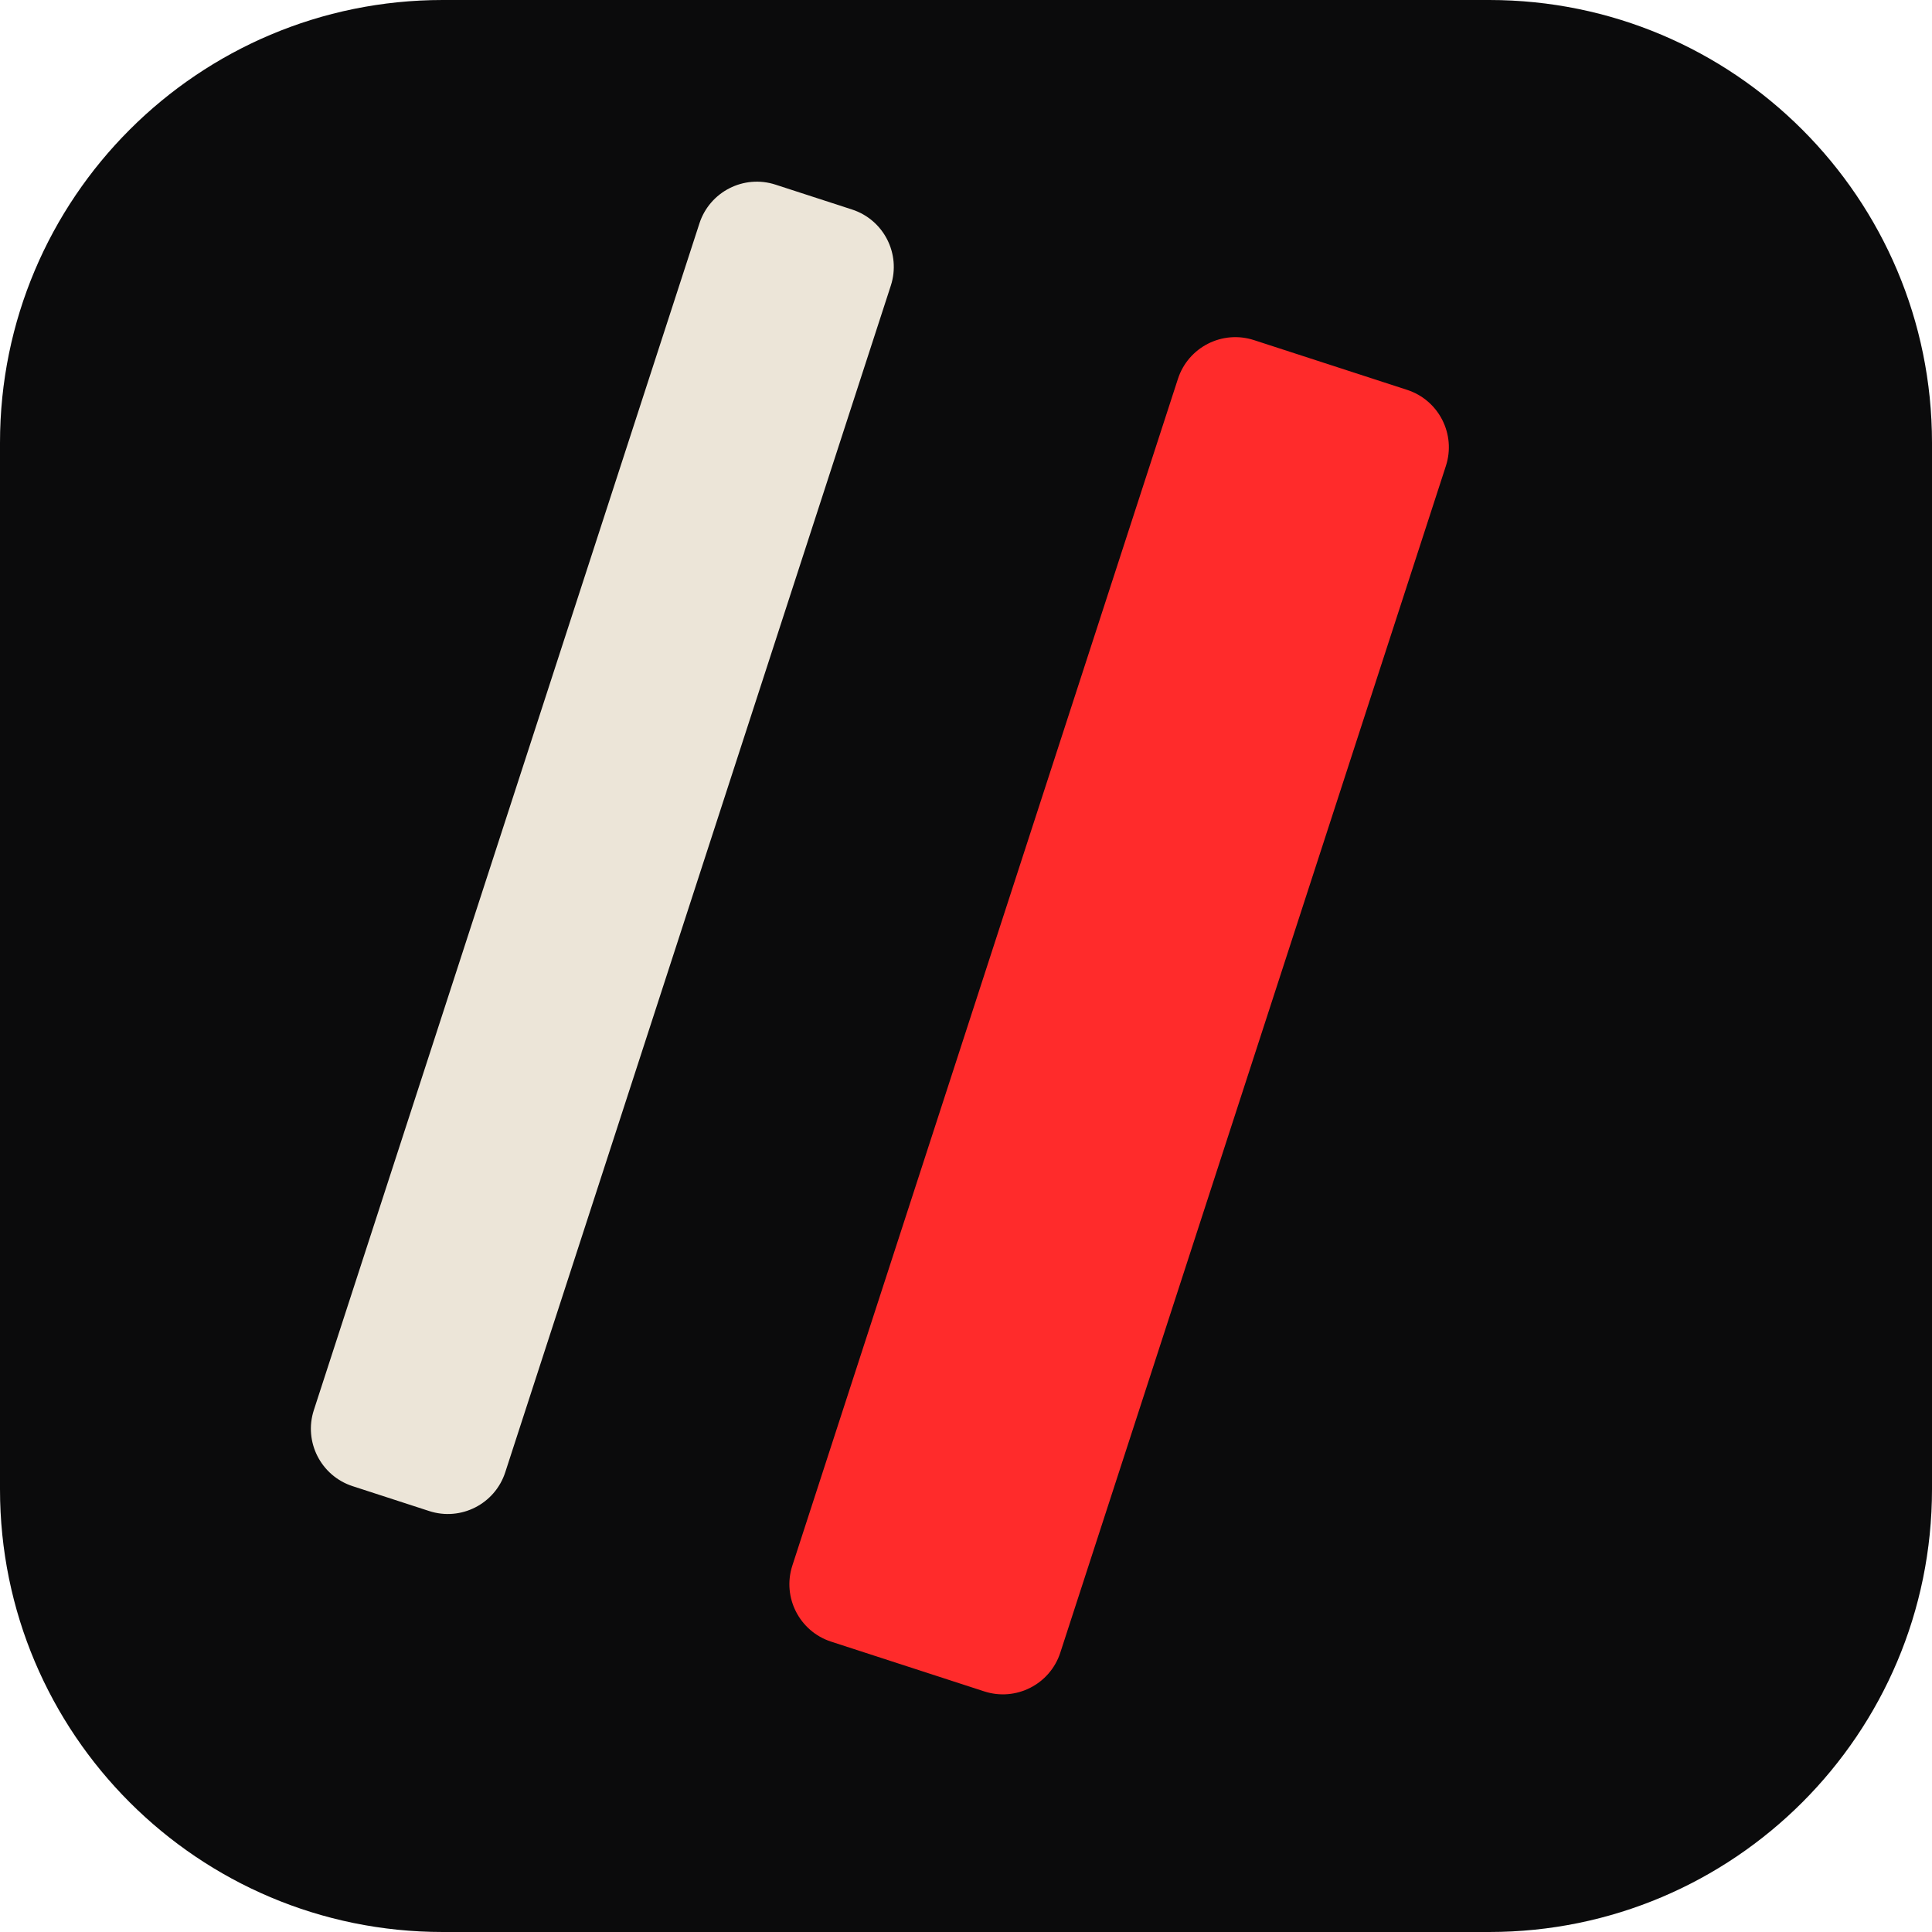
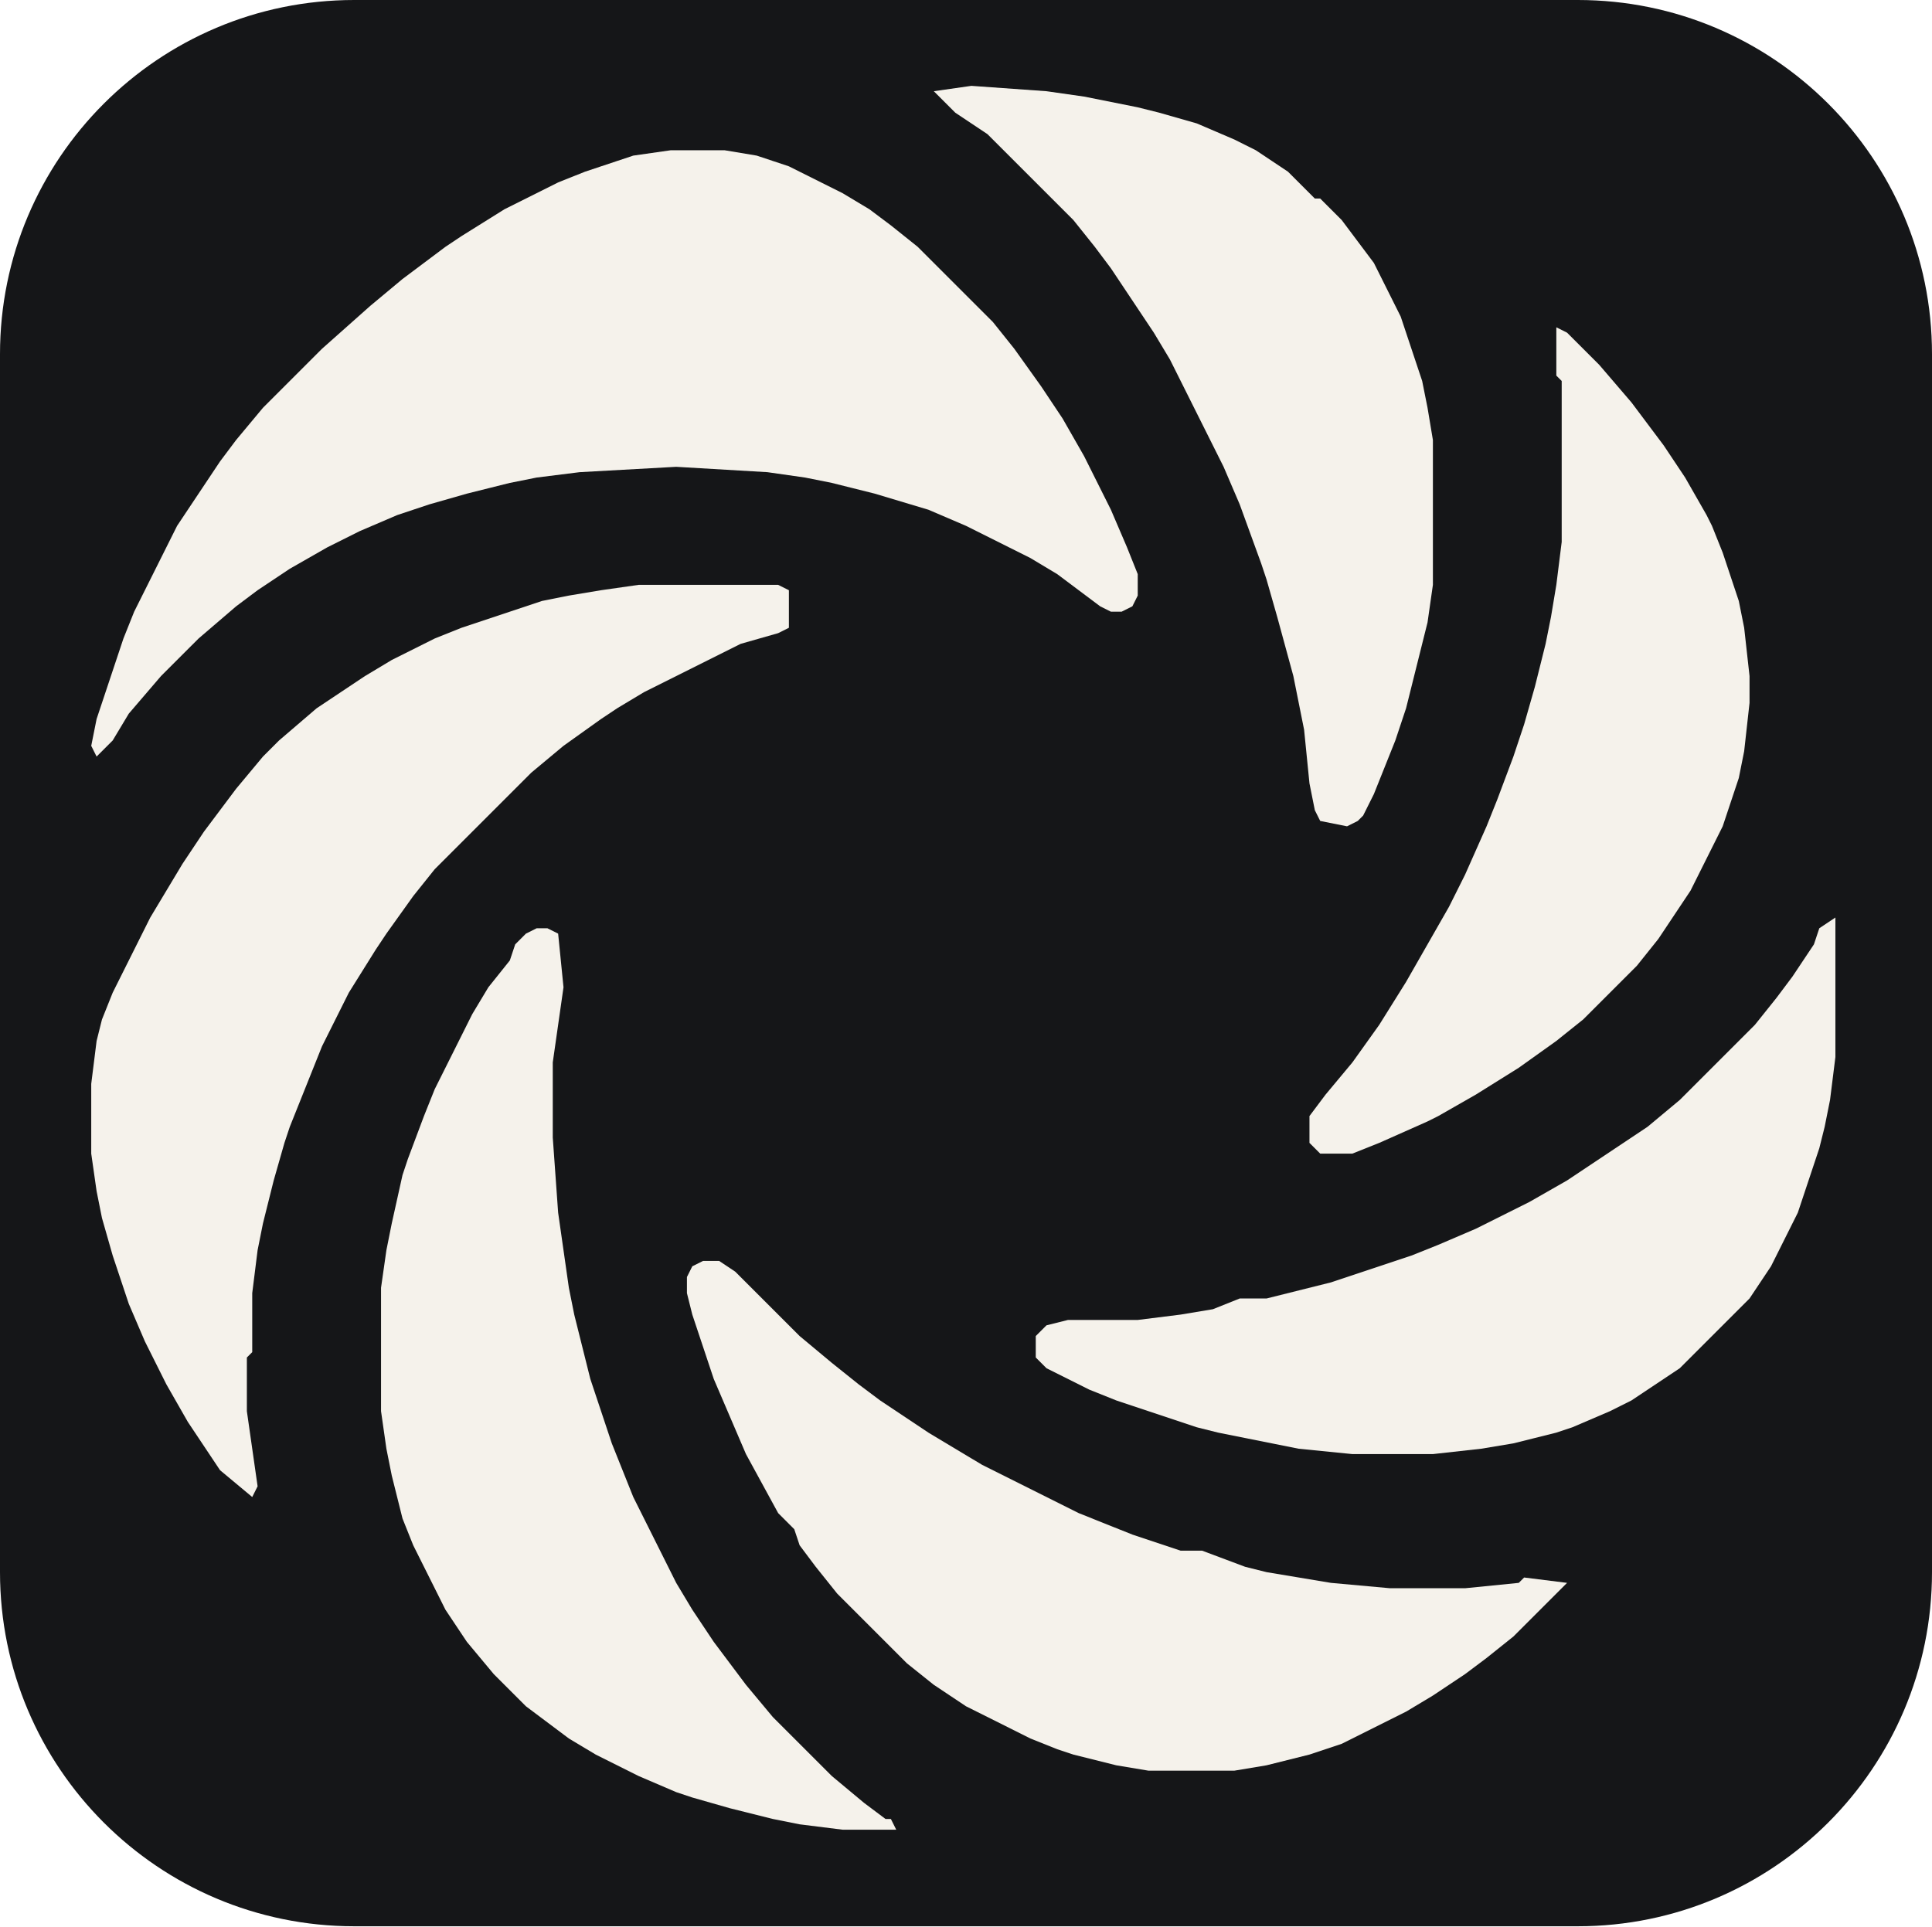
- <svg xmlns="http://www.w3.org/2000/svg" viewBox="0 0 48 48">
-   <rect width="48" height="48" rx="11" fill="#0b0b0c" />
-   <rect x="12" y="7" width="5" height="34" rx="1.5" fill="#ece5d8" transform="rotate(18 24 24)" />
-   <rect x="24.5" y="7" width="7" height="34" rx="1.5" fill="#ff2b2b" transform="rotate(18 24 24)" />
+ <svg xmlns="http://www.w3.org/2000/svg" viewBox="-15 -15 360 359">
+   <rect x="-15" y="-15" width="360" height="359" rx="66" fill="#151618" />
+   <path d="M 116 220 L 114 221 L 113 223 L 113 226 L 114 230 L 118 242 L 124 256 L 130 267 L 133 270 L 134 273 L 137 277 L 141 282 L 154 295 L 159 299 L 162 301 L 165 303 L 177 309 L 182 311 L 185 312 L 189 313 L 193 314 L 199 315 L 215 315 L 221 314 L 225 313 L 229 312 L 232 311 L 235 310 L 247 304 L 252 301 L 255 299 L 258 297 L 262 294 L 267 290 L 277 280 L 269 279 L 268 280 L 258 281 L 244 281 L 233 280 L 227 279 L 221 278 L 217 277 L 209 274 L 205 274 L 196 271 L 191 269 L 186 267 L 168 258 L 163 255 L 158 252 L 149 246 L 145 243 L 140 239 L 134 234 L 122 222 L 119 220 Z" fill="#f5f2eb" />
+   <path d="M 85 158 L 83 159 L 81 161 L 80 164 L 76 169 L 73 174 L 66 188 L 64 193 L 61 201 L 60 204 L 58 213 L 57 218 L 56 225 L 56 248 L 57 255 L 58 260 L 59 264 L 60 268 L 62 273 L 68 285 L 70 288 L 72 291 L 77 297 L 83 303 L 87 306 L 91 309 L 96 312 L 104 316 L 111 319 L 114 320 L 121 322 L 125 323 L 129 324 L 134 325 L 142 326 L 152 326 L 151 324 L 150 324 L 146 321 L 140 316 L 129 305 L 124 299 L 121 295 L 118 291 L 116 288 L 114 285 L 111 280 L 108 274 L 103 264 L 101 259 L 99 254 L 95 242 L 92 230 L 91 225 L 90 218 L 89 211 L 88 197 L 88 183 L 90 169 L 89 159 L 87 158 Z" fill="#f5f2eb" />
+   <path d="M 324 158 L 323 161 L 321 164 L 319 167 L 316 171 L 312 176 L 298 190 L 292 195 L 286 199 L 277 205 L 270 209 L 266 211 L 260 214 L 253 217 L 248 219 L 242 221 L 233 224 L 221 227 L 216 227 L 211 229 L 205 230 L 197 231 L 184 231 L 180 232 L 178 234 L 178 238 L 180 240 L 188 244 L 193 246 L 199 248 L 208 251 L 212 252 L 227 255 L 237 256 L 252 256 L 261 255 L 267 254 L 271 253 L 275 252 L 278 251 L 285 248 L 287 247 L 289 246 L 298 240 L 311 227 L 313 224 L 315 221 L 317 217 L 320 211 L 324 199 L 325 195 L 326 190 L 327 182 L 327 156 Z" fill="#f5f2eb" />
+   <path d="M 104 94 L 97 95 L 91 96 L 86 97 L 80 99 L 71 102 L 66 104 L 58 108 L 53 111 L 44 117 L 37 123 L 34 126 L 29 132 L 26 136 L 23 140 L 21 143 L 19 146 L 16 151 L 13 156 L 6 170 L 4 175 L 3 179 L 2 187 L 2 200 L 3 207 L 4 212 L 6 219 L 9 228 L 12 235 L 16 243 L 20 250 L 26 259 L 32 264 L 33 262 L 31 248 L 31 238 L 32 237 L 32 226 L 33 218 L 34 213 L 35 209 L 36 205 L 38 198 L 39 195 L 45 180 L 47 176 L 50 170 L 55 162 L 57 159 L 62 152 L 66 147 L 84 129 L 90 124 L 97 119 L 100 117 L 105 114 L 123 105 L 130 103 L 132 102 L 132 95 L 130 94 Z" fill="#f5f2eb" />
+   <path d="M 275 46 L 275 55 L 276 56 L 276 86 L 275 94 L 274 100 L 273 105 L 272 109 L 271 113 L 269 120 L 268 123 L 267 126 L 264 134 L 262 139 L 258 148 L 255 154 L 247 168 L 242 176 L 237 183 L 232 189 L 229 193 L 229 198 L 231 200 L 237 200 L 242 198 L 251 194 L 253 193 L 260 189 L 268 184 L 275 179 L 280 175 L 290 165 L 294 160 L 300 151 L 306 139 L 309 130 L 310 125 L 311 116 L 311 111 L 310 102 L 309 97 L 306 88 L 304 83 L 303 81 L 299 74 L 297 71 L 295 68 L 292 64 L 289 60 L 283 53 L 277 47 Z" fill="#f5f2eb" />
+   <path d="M 110 13 L 103 14 L 94 17 L 89 19 L 85 21 L 79 24 L 71 29 L 68 31 L 64 34 L 60 37 L 54 42 L 45 50 L 44 51 L 34 61 L 29 67 L 26 71 L 18 83 L 15 89 L 10 99 L 8 104 L 6 110 L 3 119 L 2 124 L 3 126 L 6 123 L 9 118 L 15 111 L 22 104 L 29 98 L 33 95 L 36 93 L 39 91 L 46 87 L 52 84 L 59 81 L 62 80 L 65 79 L 72 77 L 76 76 L 80 75 L 85 74 L 93 73 L 111 72 L 128 73 L 135 74 L 140 75 L 144 76 L 148 77 L 158 80 L 165 83 L 177 89 L 182 92 L 190 98 L 192 99 L 194 99 L 196 98 L 197 96 L 197 92 L 195 87 L 192 80 L 190 76 L 187 70 L 183 63 L 181 60 L 179 57 L 174 50 L 170 45 L 156 31 L 151 27 L 147 24 L 142 21 L 138 19 L 132 16 L 129 15 L 126 14 L 120 13 Z" fill="#f5f2eb" />
+   <path d="M 159 2 L 163 6 L 169 10 L 185 26 L 189 31 L 192 35 L 200 47 L 203 52 L 213 72 L 216 79 L 220 90 L 221 93 L 223 100 L 226 111 L 227 116 L 228 121 L 229 131 L 230 136 L 231 138 L 236 139 L 238 138 L 239 137 L 240 135 L 241 133 L 243 128 L 245 123 L 246 120 L 247 117 L 251 101 L 252 94 L 252 67 L 251 61 L 250 56 L 246 44 L 244 40 L 241 34 L 238 30 L 235 26 L 231 22 L 230 22 L 225 17 L 222 15 L 219 13 L 217 12 L 215 11 L 208 8 L 201 6 L 197 5 L 192 4 L 187 3 L 180 2 L 166 1 Z" fill="#f5f2eb" />
</svg>
